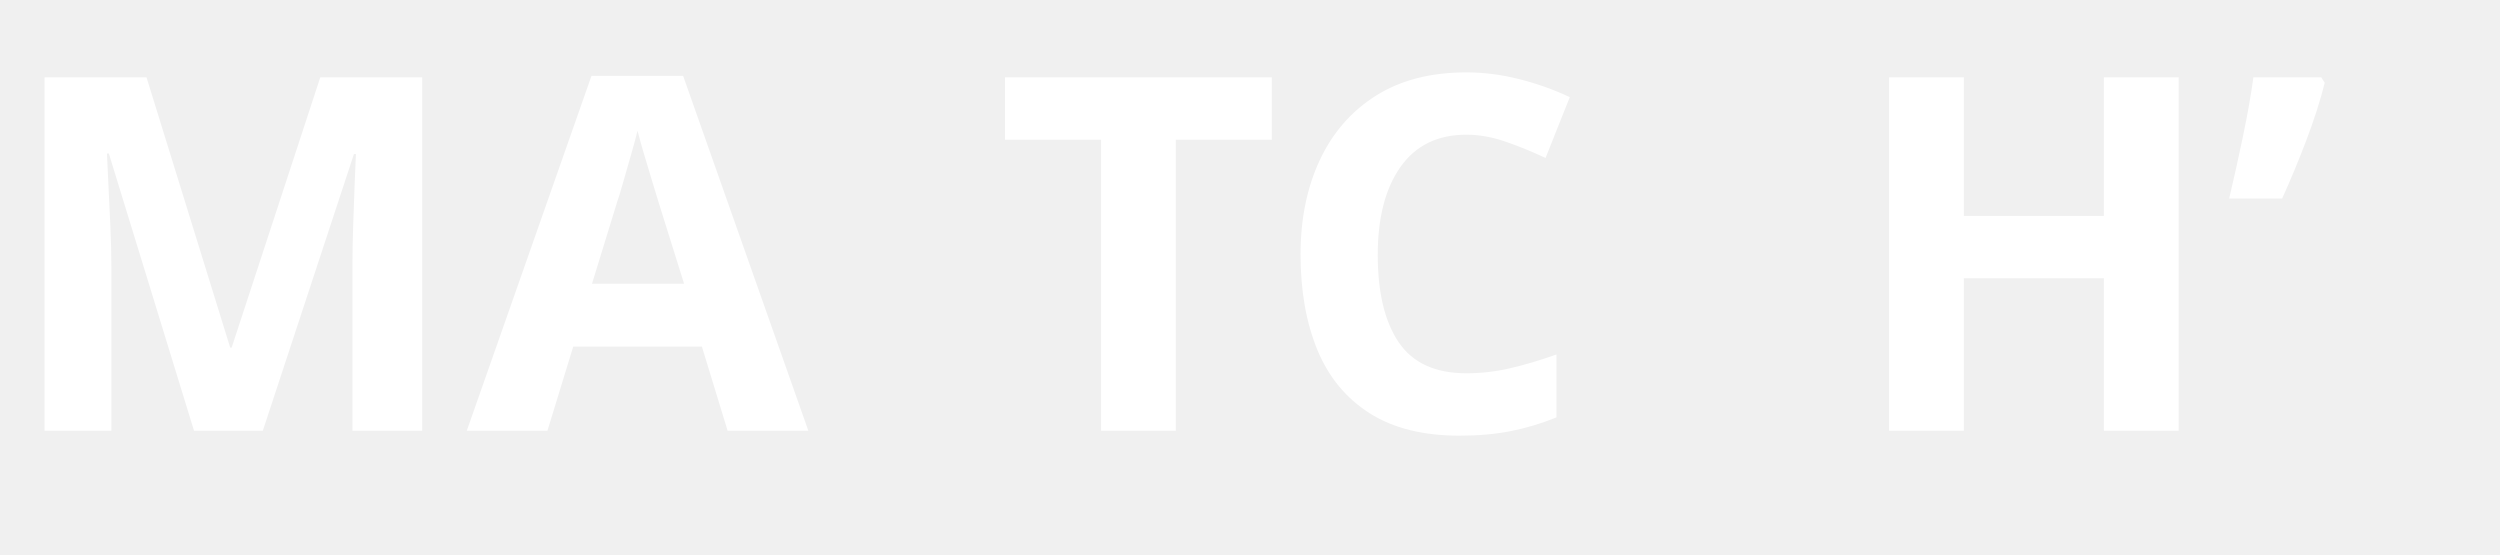
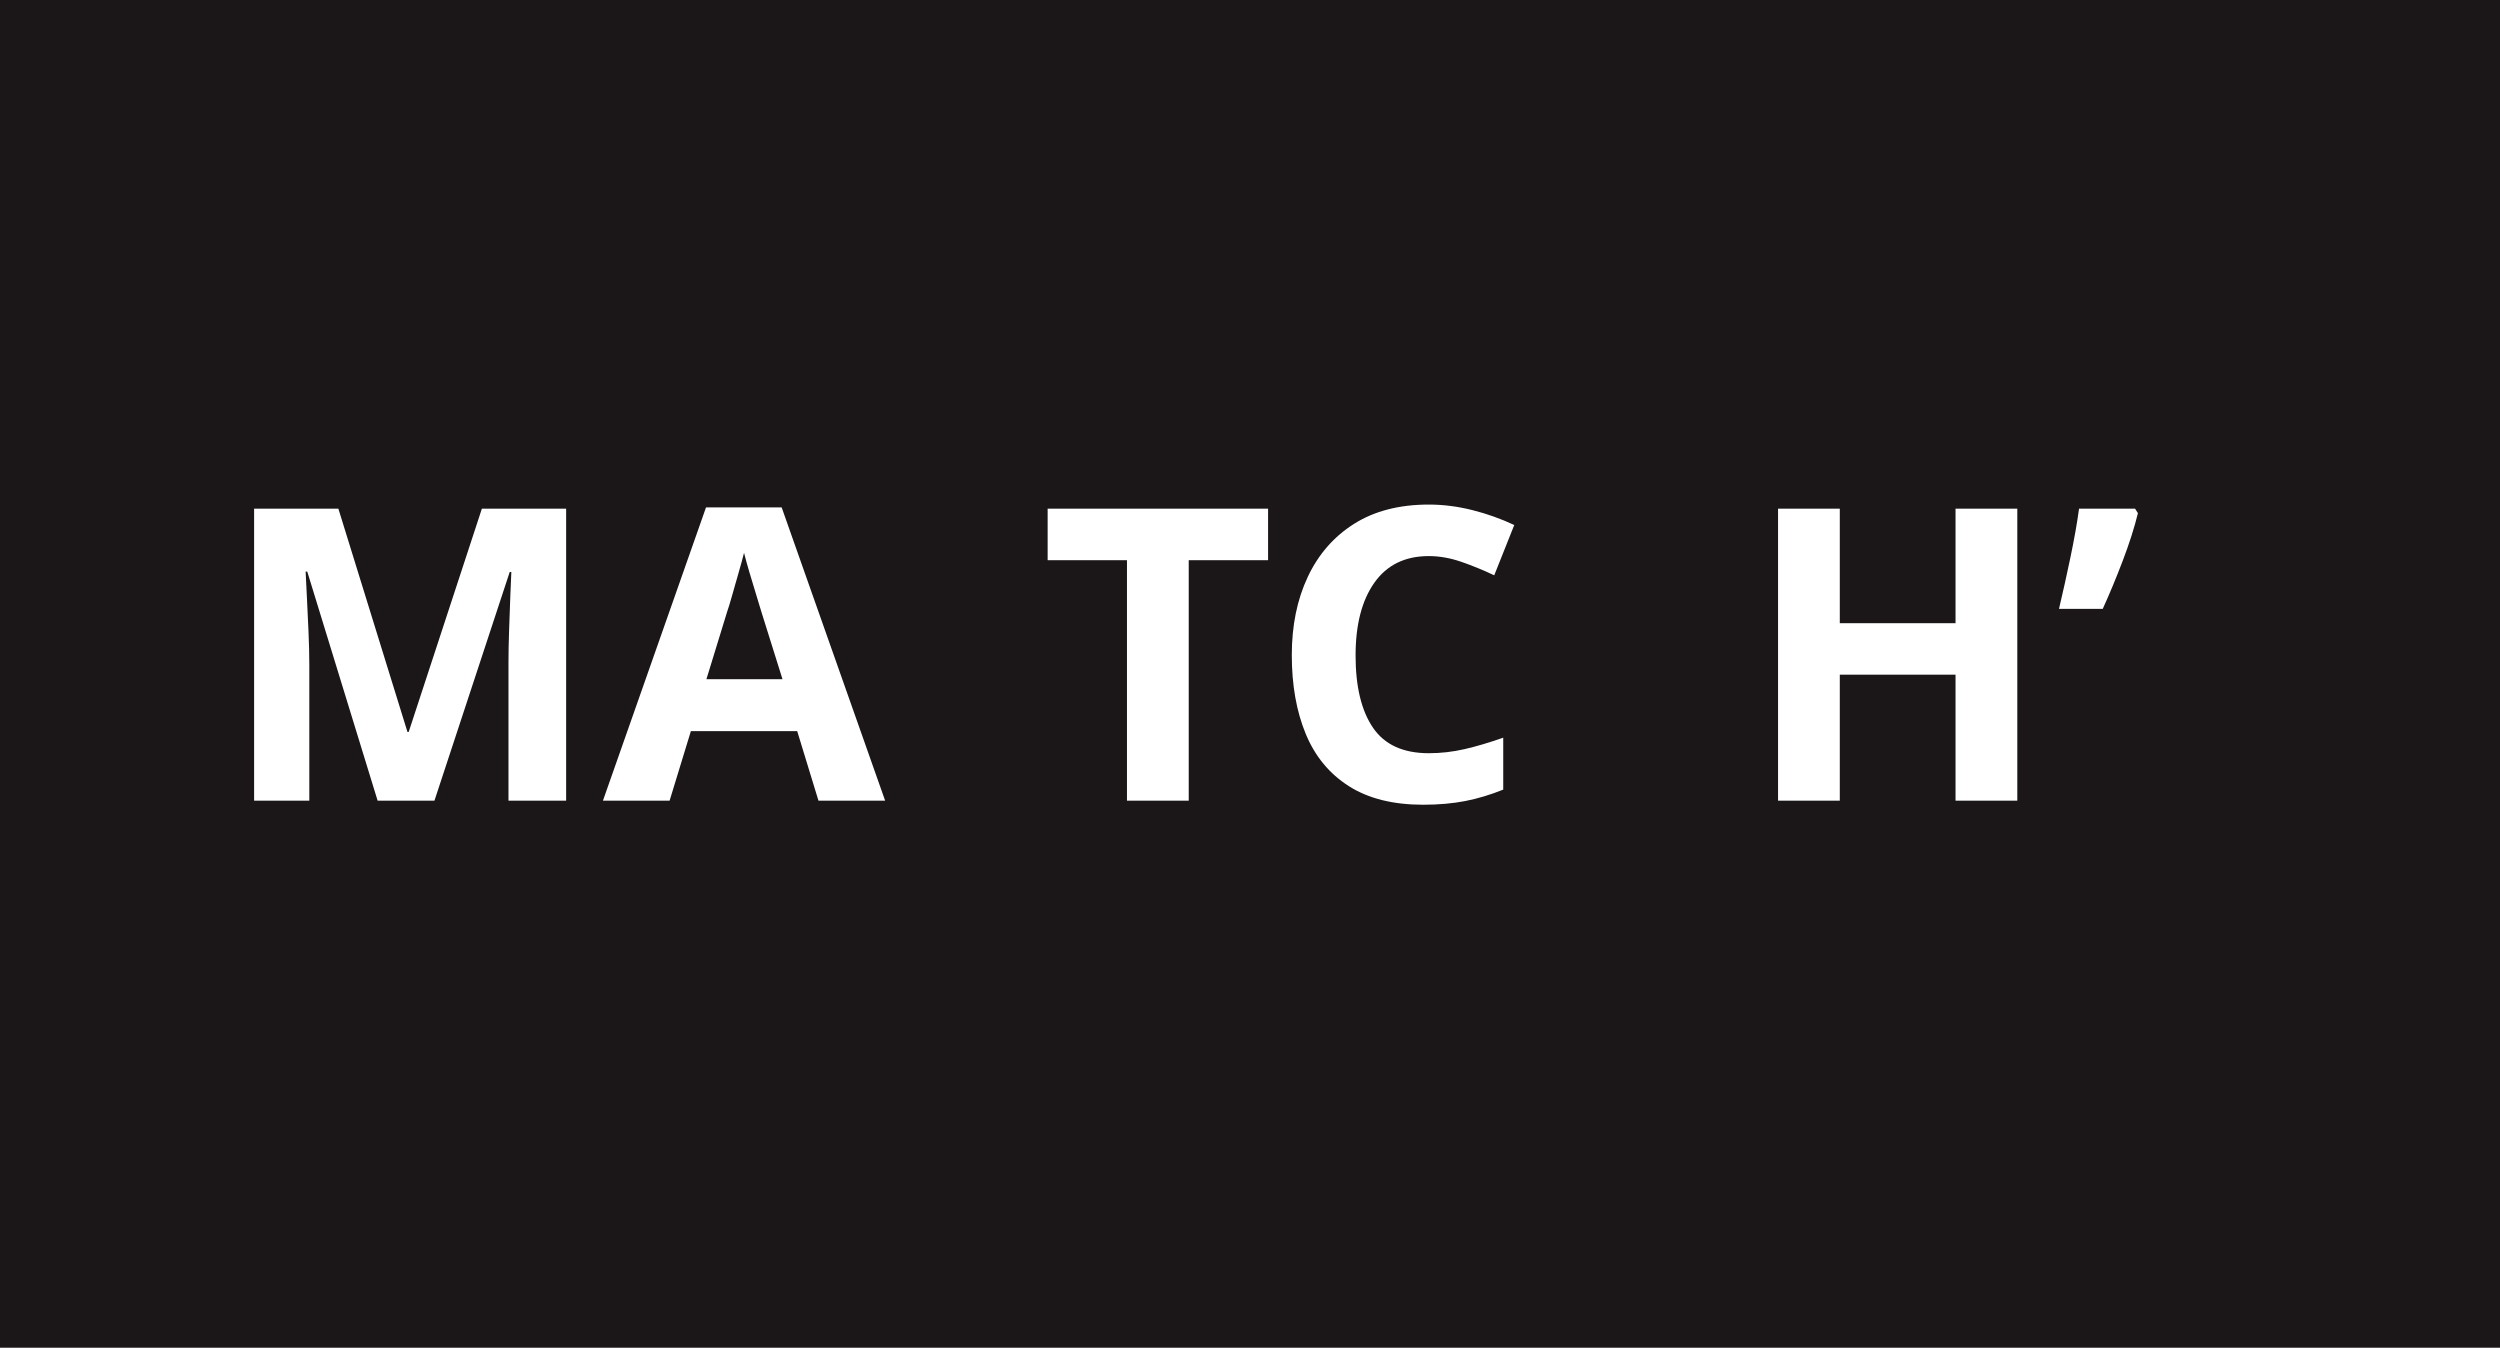
- <svg xmlns="http://www.w3.org/2000/svg" id="Calque_2" data-name="Calque 2" viewBox="0 0 530.31 117.62">
+ <svg xmlns="http://www.w3.org/2000/svg" id="Calque_1" data-name="Calque 1" viewBox="0 0 2047.92 1104">
  <defs>
    <style>
      .cls-1 {
-         font-size: 72px;
+         fill: #1b1718;
      }

-       .cls-2 {
-         font-size: 105px;
+       .cls-2, .cls-3, .cls-4 {
+         isolation: isolate;
      }

      .cls-3 {
+         font-size: 229.72px;
+       }
+ 
+       .cls-3, .cls-4 {
        fill: #fff;
        font-family: Arvo-Bold, Arvo;
        font-weight: 700;
      }
+ 
+       .cls-4 {
+         font-size: 335.01px;
+       }
    </style>
  </defs>
+   <rect class="cls-1" width="2047.92" height="1104" />
  <g id="Foreground">
-     <text class="cls-3" transform="translate(0 91.37)">
-       <tspan class="cls-2" x="0" y="0">MA</tspan>
-       <tspan class="cls-1" x="196.68" y="0"> </tspan>
-       <tspan class="cls-2" x="211.09" y="0" xml:space="preserve">TC  H’</tspan>
-     </text>
+     <g class="cls-2">
+       <text class="cls-4" transform="translate(178 655.87)">
+         <tspan x="0" y="0">MA</tspan>
+       </text>
+       <text class="cls-3" transform="translate(805.51 655.87)">
+         <tspan x="0" y="0"> </tspan>
+       </text>
+       <text class="cls-4" transform="translate(851.49 655.87)">
+         <tspan x="0" y="0" xml:space="preserve">TC  H’</tspan>
+       </text>
+     </g>
  </g>
</svg>
